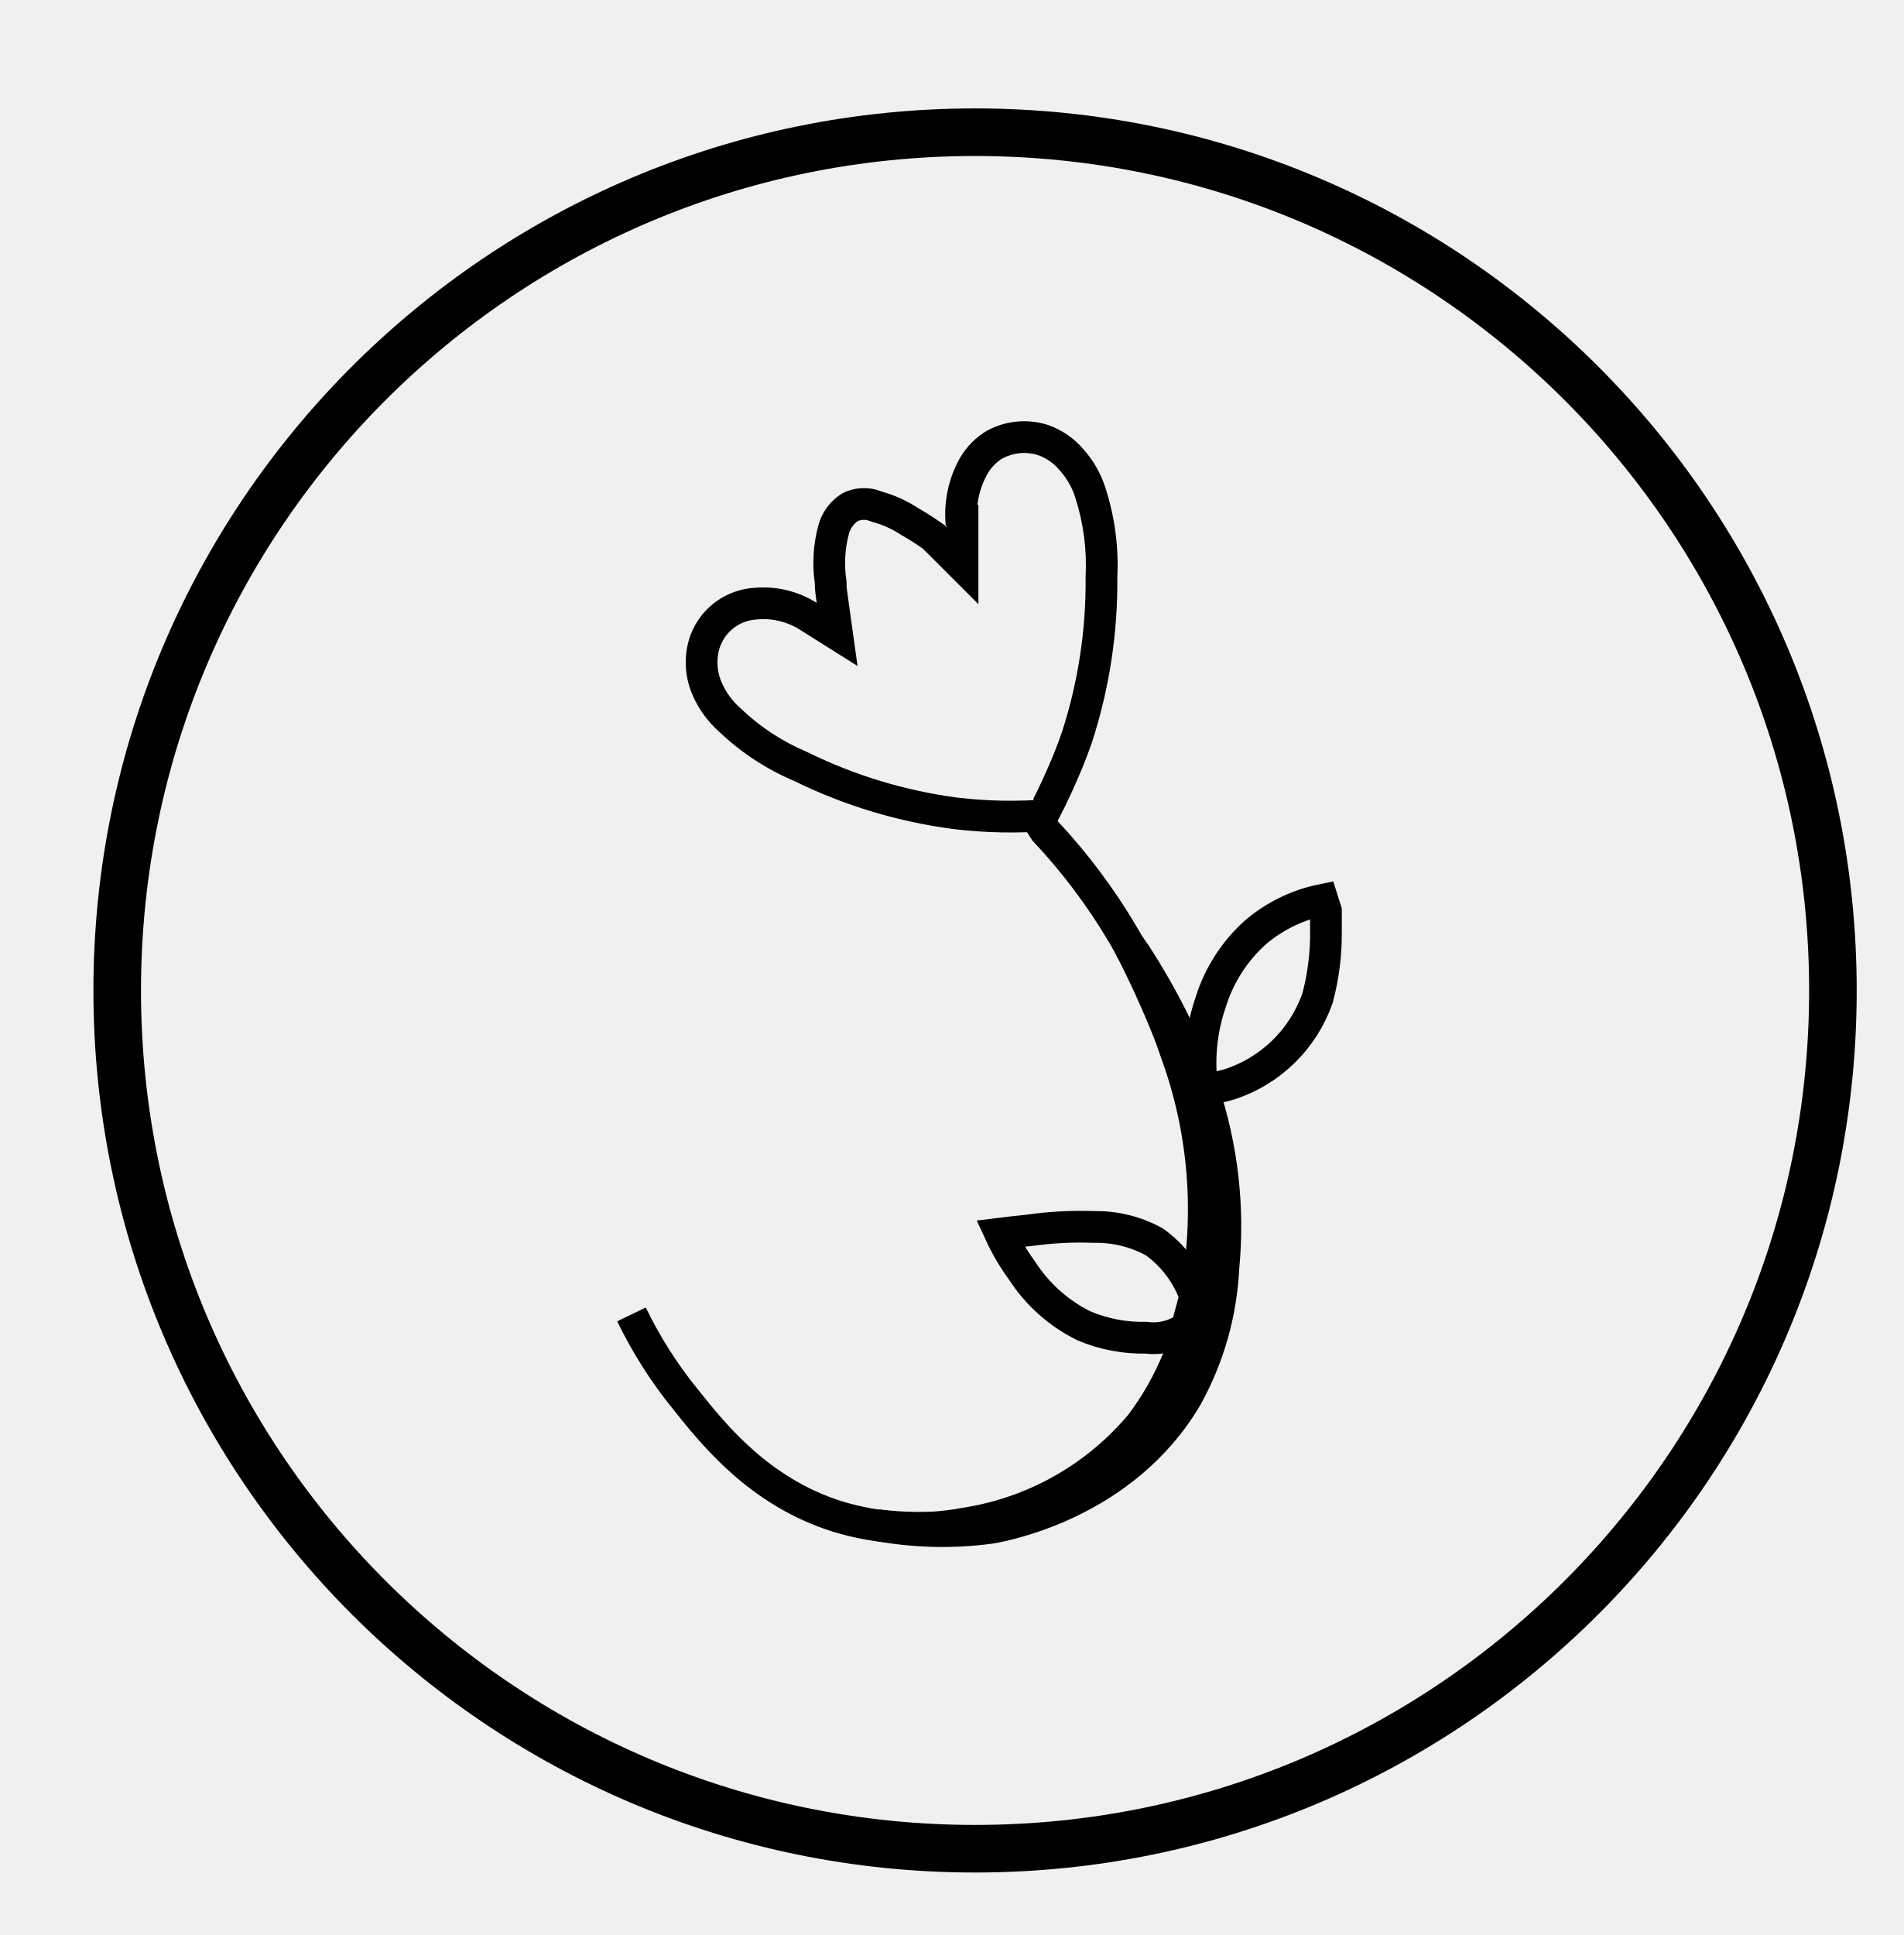
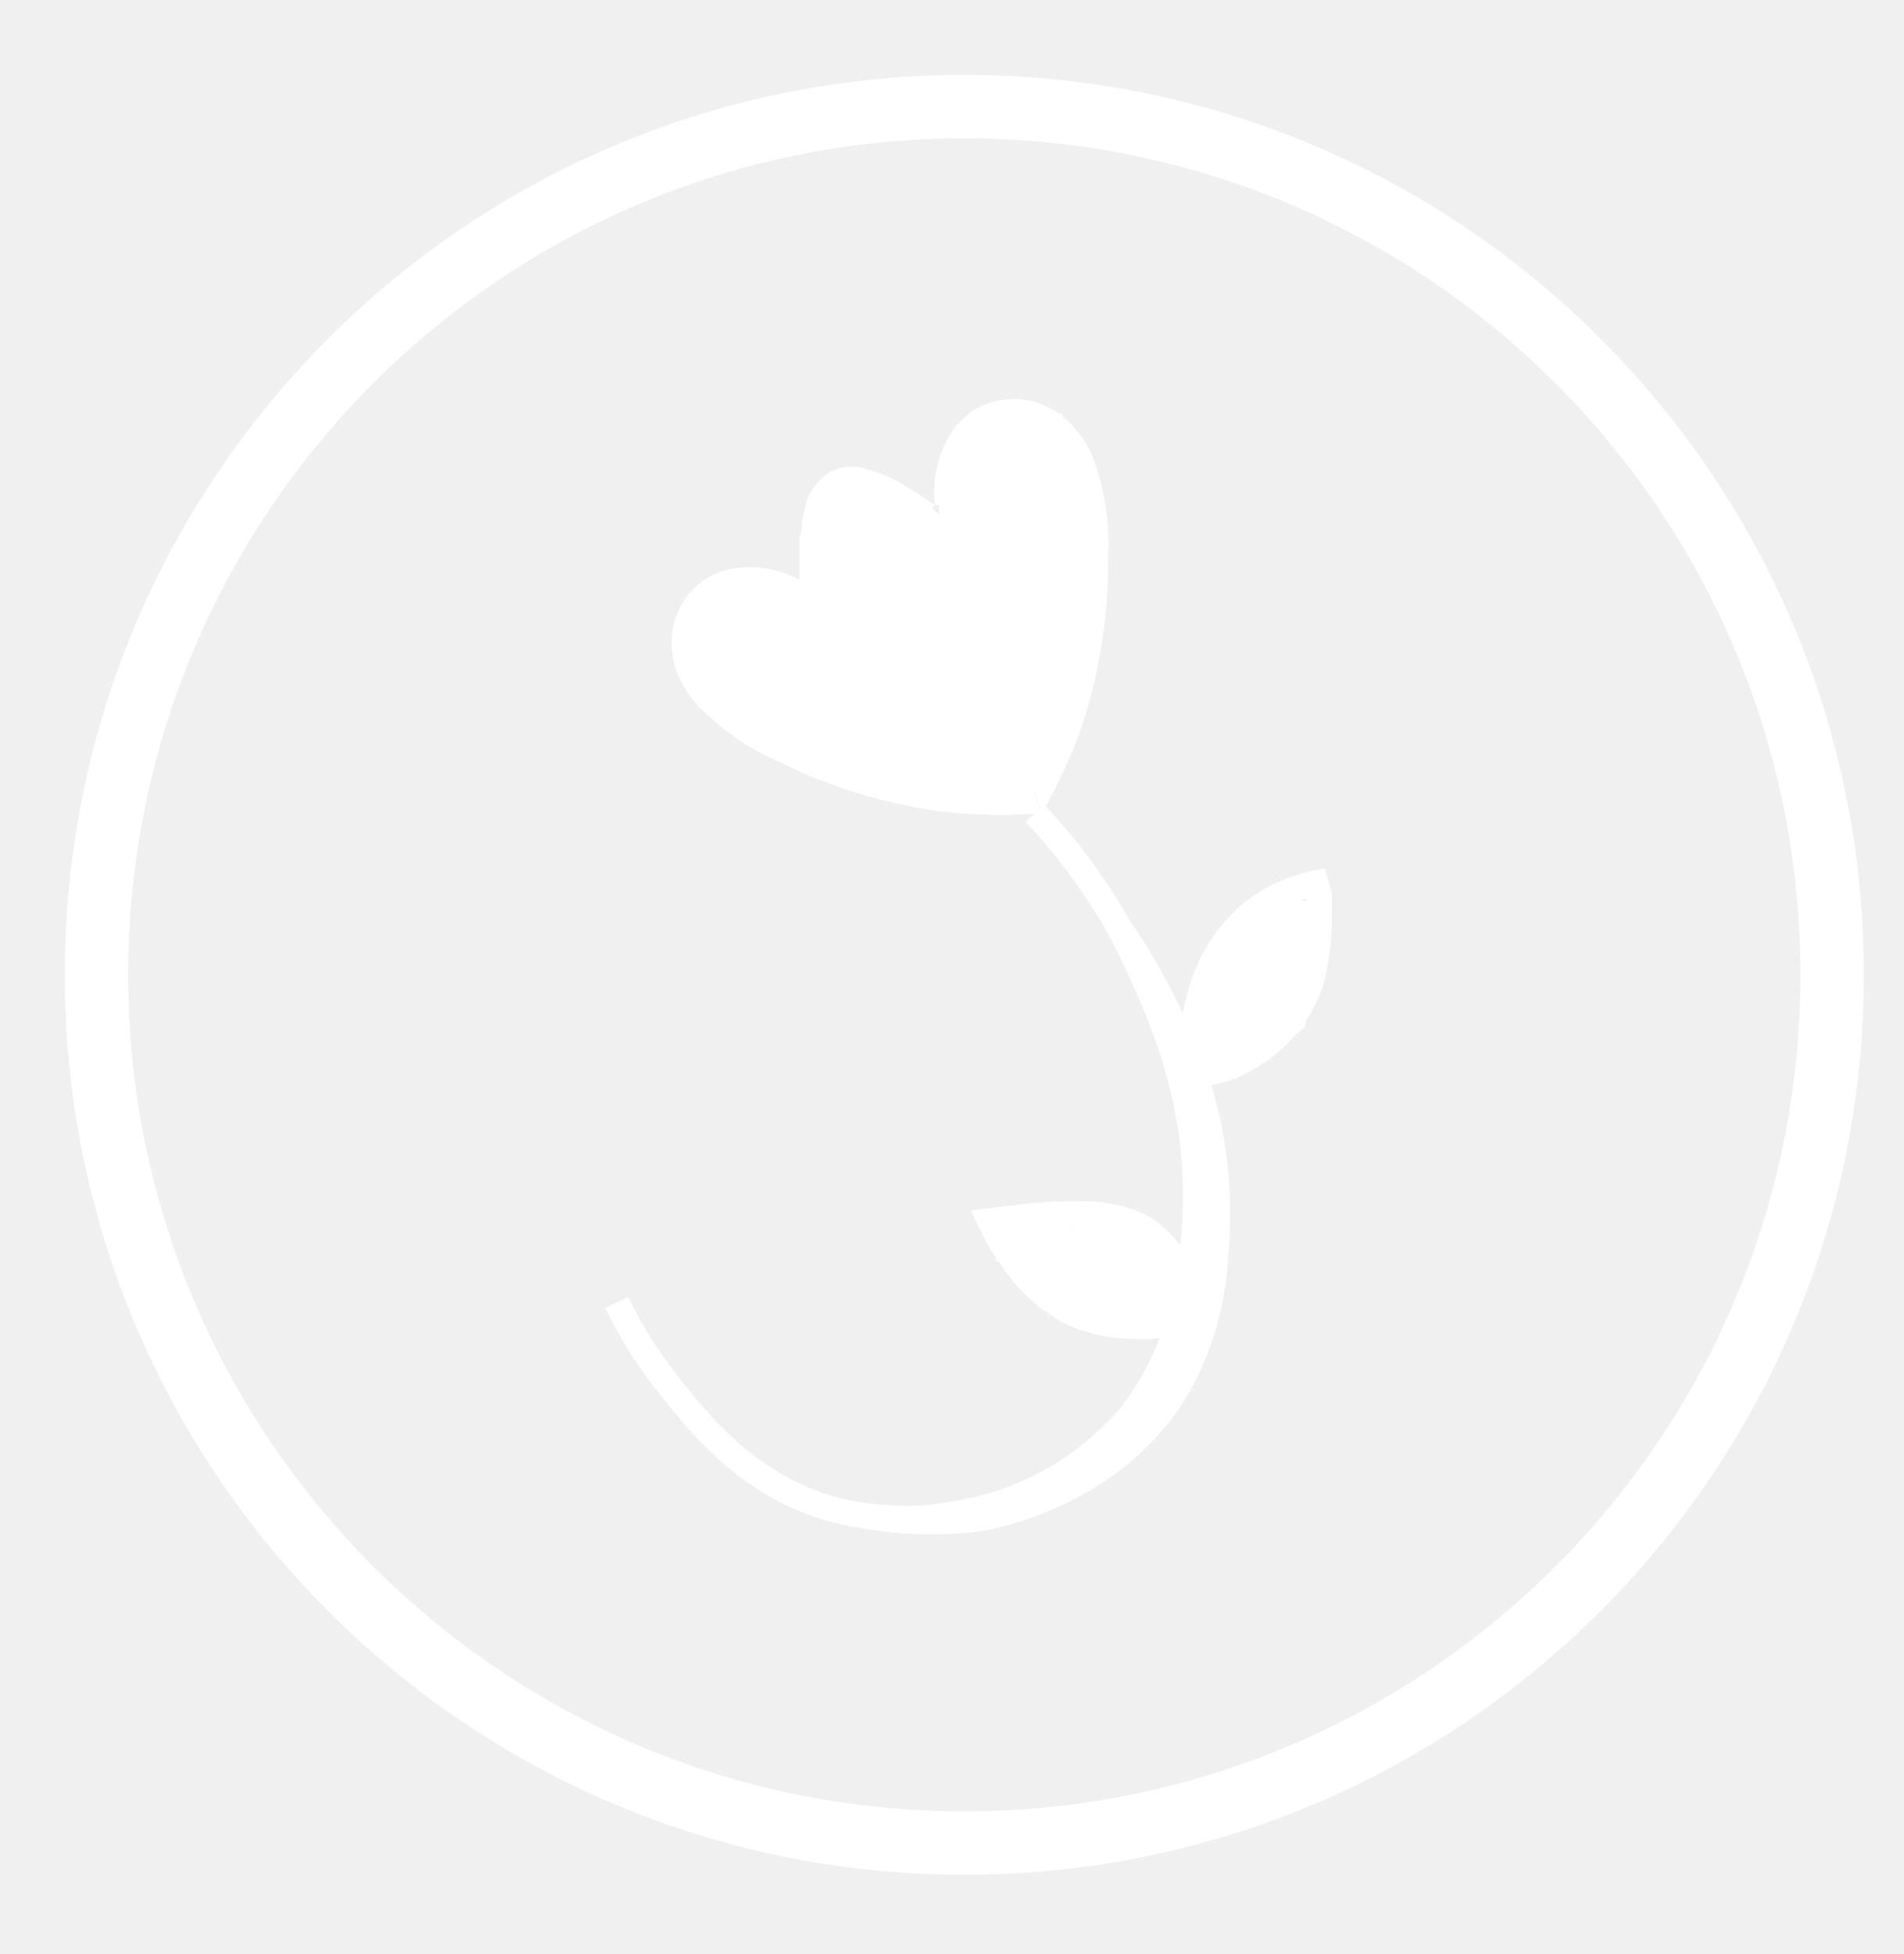
- <svg xmlns="http://www.w3.org/2000/svg" width="60" height="61" viewBox="0 0 60 61" fill="none">
-   <path d="M30.739 58.28C45.675 58.28 57.783 46.167 57.783 31.224C57.783 16.281 45.675 4.168 30.739 4.168C15.803 4.168 3.695 16.281 3.695 31.224C3.695 46.167 15.803 58.28 30.739 58.28Z" stroke="black" stroke-width="1.5" stroke-miterlimit="10" />
-   <mask id="path-2-inside-1_601_15" fill="white">
-     <path d="M29.817 16.584C29.739 15.835 29.897 15.081 30.269 14.427C30.477 14.073 30.771 13.779 31.124 13.572C31.41 13.418 31.725 13.322 32.049 13.291C32.373 13.259 32.7 13.292 33.011 13.388C33.463 13.539 33.864 13.813 34.169 14.179C34.483 14.533 34.717 14.949 34.856 15.401C35.146 16.305 35.271 17.255 35.224 18.204C35.24 19.963 34.971 21.713 34.429 23.387C34.098 24.362 33.521 25.611 33 26.5" />
+ <svg xmlns="http://www.w3.org/2000/svg" width="75" height="77" viewBox="0 0 75 77" fill="none">
+   <path d="M38 72.628C56.886 72.628 72.197 57.31 72.197 38.415C72.197 19.52 56.886 4.203 38 4.203C19.113 4.203 3.802 19.52 3.802 38.415C3.802 57.31 19.113 72.628 38 72.628Z" stroke="white" stroke-width="2.5" stroke-miterlimit="10" />
+   <mask id="path-2-inside-1_1281_3167" fill="white">
+     <path d="M36.833 19.904C36.734 18.957 36.935 18.003 37.406 17.175C37.667 16.729 38.039 16.357 38.486 16.095C38.848 15.9 39.246 15.779 39.656 15.739C40.066 15.699 40.479 15.741 40.873 15.863C41.444 16.053 41.951 16.399 42.336 16.862C42.733 17.309 43.029 17.836 43.206 18.407C43.572 19.551 43.73 20.752 43.67 21.952C43.69 24.176 43.351 26.39 42.666 28.506C42.247 29.739 41.704 30.927 41.046 32.05" />
  </mask>
-   <path d="M30.269 14.427L29.407 13.921L29.4 13.932L30.269 14.427ZM31.124 13.572L30.651 12.691L30.634 12.7L30.617 12.71L31.124 13.572ZM33.011 13.388L33.328 12.44L33.317 12.436L33.306 12.433L33.011 13.388ZM34.169 14.179L33.401 14.819L33.41 14.831L33.421 14.842L34.169 14.179ZM34.856 15.401L33.901 15.696L33.904 15.706L34.856 15.401ZM35.224 18.204L34.225 18.154L34.224 18.184L34.224 18.213L35.224 18.204ZM34.429 23.387L35.376 23.709L35.379 23.702L35.381 23.695L34.429 23.387ZM30.811 16.481C30.755 15.94 30.869 15.394 31.139 14.921L29.4 13.932C28.925 14.768 28.723 15.732 28.822 16.688L30.811 16.481ZM31.132 14.932C31.253 14.727 31.424 14.555 31.63 14.434L30.617 12.71C30.117 13.003 29.7 13.42 29.407 13.921L31.132 14.932ZM31.597 14.453C31.767 14.362 31.954 14.305 32.146 14.286L31.952 12.296C31.496 12.34 31.054 12.474 30.651 12.691L31.597 14.453ZM32.146 14.286C32.338 14.267 32.532 14.287 32.717 14.344L33.306 12.433C32.868 12.298 32.408 12.251 31.952 12.296L32.146 14.286ZM32.695 14.337C32.97 14.429 33.215 14.596 33.401 14.819L34.937 13.539C34.513 13.03 33.956 12.649 33.328 12.44L32.695 14.337ZM33.421 14.842C33.64 15.089 33.804 15.38 33.901 15.696L35.812 15.106C35.63 14.518 35.325 13.976 34.917 13.515L33.421 14.842ZM33.904 15.706C34.157 16.496 34.266 17.326 34.225 18.154L36.223 18.253C36.275 17.184 36.135 16.115 35.809 15.096L33.904 15.706ZM34.224 18.213C34.239 19.864 33.987 21.508 33.478 23.079L35.381 23.695C35.956 21.919 36.24 20.062 36.224 18.195L34.224 18.213ZM33.483 23.065C33.174 23.974 32.625 25.161 32.137 25.994L33.863 27.006C34.416 26.061 35.022 24.751 35.376 23.709L33.483 23.065Z" fill="black" mask="url(#path-2-inside-1_601_15)" />
-   <mask id="path-4-inside-2_601_15" fill="white">
-     <path d="M29.817 16.585C29.532 16.376 29.235 16.183 28.928 16.008C28.582 15.782 28.203 15.611 27.805 15.5C27.606 15.418 27.391 15.38 27.176 15.389C26.961 15.398 26.75 15.453 26.558 15.551C26.184 15.779 25.912 16.141 25.798 16.564C25.638 17.16 25.6 17.782 25.687 18.392C25.687 18.606 25.721 18.82 25.746 19.004C25.152 18.63 24.45 18.464 23.752 18.534C23.219 18.574 22.716 18.798 22.33 19.168C21.945 19.539 21.7 20.032 21.638 20.563C21.578 21.037 21.652 21.518 21.851 21.952C22.042 22.376 22.32 22.754 22.667 23.063C23.355 23.72 24.157 24.247 25.033 24.618C26.611 25.393 28.305 25.905 30.047 26.135C31.071 26.258 32.104 26.276 33.131 26.191" />
+   <path d="M37.406 17.175L36.543 16.669L36.536 16.681L37.406 17.175ZM38.486 16.095L38.012 15.214L37.996 15.223L37.979 15.232L38.486 16.095ZM40.873 15.863L41.189 14.914L41.178 14.91L41.167 14.907L40.873 15.863ZM42.336 16.862L41.568 17.502L41.578 17.514L41.588 17.526L42.336 16.862ZM43.206 18.407L42.25 18.702L42.254 18.712L43.206 18.407ZM43.67 21.952L42.672 21.902L42.67 21.932L42.67 21.961L43.67 21.952ZM42.666 28.506L43.613 28.828L43.615 28.821L43.617 28.814L42.666 28.506ZM37.828 19.8C37.751 19.061 37.907 18.316 38.275 17.67L36.536 16.681C35.962 17.69 35.718 18.853 35.838 20.008L37.828 19.8ZM38.268 17.681C38.444 17.382 38.693 17.133 38.992 16.957L37.979 15.232C37.386 15.581 36.891 16.076 36.543 16.67L38.268 17.681ZM38.959 16.976C39.205 16.844 39.475 16.762 39.753 16.735L39.559 14.744C39.017 14.797 38.492 14.956 38.012 15.214L38.959 16.976ZM39.753 16.735C40.031 16.707 40.311 16.736 40.578 16.818L41.167 14.907C40.647 14.747 40.101 14.691 39.559 14.744L39.753 16.735ZM40.556 16.811C40.951 16.943 41.301 17.182 41.568 17.502L43.105 16.222C42.6 15.616 41.937 15.163 41.189 14.914L40.556 16.811ZM41.588 17.526C41.89 17.866 42.116 18.267 42.25 18.702L44.161 18.112C43.943 17.405 43.576 16.752 43.084 16.198L41.588 17.526ZM42.254 18.712C42.583 19.742 42.725 20.823 42.672 21.902L44.669 22.001C44.734 20.681 44.561 19.361 44.158 18.102L42.254 18.712ZM42.67 21.961C42.689 24.078 42.367 26.184 41.714 28.198L43.617 28.814C44.336 26.595 44.691 24.275 44.67 21.943L42.67 21.961ZM41.719 28.184C41.322 29.353 40.807 30.479 40.183 31.545L41.908 32.556C42.601 31.374 43.172 30.125 43.613 28.828L41.719 28.184Z" fill="white" mask="url(#path-2-inside-1_1281_3167)" />
+   <mask id="path-4-inside-2_1281_3167" fill="white">
+     <path d="M36.833 19.904C36.473 19.639 36.098 19.395 35.71 19.174C35.272 18.888 34.793 18.671 34.289 18.531C34.037 18.428 33.766 18.38 33.494 18.391C33.221 18.402 32.955 18.472 32.712 18.596C32.24 18.884 31.896 19.343 31.751 19.877C31.549 20.63 31.501 21.417 31.61 22.189C31.61 22.459 31.654 22.73 31.686 22.962C30.935 22.489 30.047 22.28 29.164 22.368C28.49 22.418 27.854 22.702 27.366 23.17C26.879 23.639 26.569 24.262 26.491 24.934C26.415 25.533 26.509 26.141 26.761 26.69C27.002 27.226 27.353 27.705 27.792 28.095C28.662 28.926 29.676 29.593 30.784 30.062C32.779 31.041 34.921 31.689 37.125 31.98C38.419 32.135 39.725 32.158 41.024 32.05" />
  </mask>
-   <path d="M28.928 16.008L28.381 16.845L28.407 16.862L28.434 16.877L28.928 16.008ZM27.805 15.5L27.425 16.425L27.48 16.447L27.537 16.463L27.805 15.5ZM26.558 15.551L26.103 14.66L26.07 14.678L26.038 14.697L26.558 15.551ZM25.798 16.564L24.832 16.302L24.832 16.304L25.798 16.564ZM25.687 18.392L26.687 18.392V18.322L26.677 18.252L25.687 18.392ZM25.746 19.004L25.214 19.85L27.034 20.995L26.737 18.865L25.746 19.004ZM23.752 18.534L23.827 19.531L23.839 19.53L23.851 19.529L23.752 18.534ZM21.638 20.563L22.63 20.688L22.631 20.679L21.638 20.563ZM21.851 21.952L22.763 21.542L22.76 21.535L21.851 21.952ZM22.667 23.063L23.358 22.34L23.345 22.327L23.331 22.315L22.667 23.063ZM25.033 24.618L25.474 23.721L25.449 23.708L25.423 23.697L25.033 24.618ZM30.047 26.135L29.917 27.127L29.928 27.128L30.047 26.135ZM30.41 15.78C30.093 15.547 29.764 15.333 29.423 15.139L28.434 16.877C28.707 17.033 28.971 17.204 29.224 17.39L30.41 15.78ZM29.476 15.171C29.043 14.889 28.57 14.675 28.073 14.536L27.537 16.463C27.836 16.546 28.121 16.675 28.381 16.845L29.476 15.171ZM28.185 14.575C27.852 14.438 27.494 14.375 27.135 14.39L27.217 16.388C27.288 16.385 27.359 16.398 27.425 16.425L28.185 14.575ZM27.135 14.39C26.776 14.405 26.424 14.497 26.103 14.66L27.012 16.442C27.076 16.409 27.146 16.391 27.217 16.388L27.135 14.39ZM26.038 14.697C25.445 15.058 25.014 15.633 24.832 16.302L26.763 16.825C26.81 16.65 26.923 16.499 27.078 16.405L26.038 14.697ZM24.832 16.304C24.637 17.031 24.591 17.789 24.697 18.533L26.677 18.252C26.609 17.775 26.639 17.289 26.764 16.823L24.832 16.304ZM24.687 18.392C24.687 18.693 24.735 18.989 24.756 19.142L26.737 18.865C26.707 18.65 26.687 18.52 26.687 18.392L24.687 18.392ZM26.279 18.157C25.497 17.665 24.573 17.447 23.653 17.538L23.851 19.529C24.328 19.481 24.808 19.594 25.214 19.85L26.279 18.157ZM23.677 17.536C22.912 17.594 22.191 17.916 21.638 18.447L23.023 19.89C23.241 19.68 23.525 19.553 23.827 19.531L23.677 17.536ZM21.638 18.447C21.084 18.978 20.733 19.685 20.644 20.447L22.631 20.679C22.666 20.378 22.805 20.099 23.023 19.89L21.638 18.447ZM20.645 20.439C20.563 21.097 20.666 21.766 20.942 22.369L22.76 21.535C22.639 21.27 22.594 20.977 22.63 20.688L20.645 20.439ZM20.939 22.362C21.188 22.914 21.55 23.408 22.003 23.81L23.331 22.315C23.09 22.101 22.896 21.837 22.763 21.542L20.939 22.362ZM21.976 23.786C22.752 24.527 23.655 25.121 24.643 25.539L25.423 23.697C24.658 23.374 23.958 22.914 23.358 22.34L21.976 23.786ZM24.592 25.516C26.268 26.338 28.066 26.882 29.917 27.127L30.178 25.144C28.543 24.928 26.954 24.447 25.474 23.721L24.592 25.516ZM29.928 27.128C31.019 27.259 32.12 27.278 33.214 27.187L33.048 25.194C32.088 25.274 31.123 25.257 30.166 25.142L29.928 27.128Z" fill="black" mask="url(#path-4-inside-2_601_15)" />
-   <path d="M19.908 41.436C20.371 42.394 20.944 43.295 21.616 44.12C22.522 45.256 23.948 47.034 26.4 47.807C27.699 48.203 29.075 48.279 30.41 48.029C32.58 47.699 34.554 46.589 35.963 44.906C36.922 43.633 37.536 42.133 37.744 40.552C38.166 38.08 37.936 35.541 37.077 33.185C36.233 30.577 34.821 28.188 32.943 26.19L32.5 25.5" stroke="black" stroke-miterlimit="10" />
-   <path d="M35.587 29.788C36.507 31.563 37.251 33.423 37.808 35.343C38.242 36.943 38.36 38.612 38.154 40.257C38.061 40.878 37.918 41.491 37.727 42.09C37.521 42.857 37.208 43.59 36.795 44.269C36.458 44.794 36.059 45.277 35.608 45.709C34.995 46.295 34.298 46.786 33.541 47.166C32.494 47.688 31.358 48.01 30.192 48.115C29.34 48.196 28.48 48.183 27.63 48.076C28.825 48.299 30.048 48.328 31.252 48.162C31.734 48.076 35.433 47.375 37.398 44.06C38.099 42.802 38.499 41.4 38.568 39.962C38.751 38.064 38.531 36.15 37.923 34.343C37.374 32.843 36.658 31.41 35.788 30.07L35.587 29.788Z" fill="#C4C2C3" stroke="black" stroke-miterlimit="10" />
-   <path d="M41.69 28.366C40.917 28.522 40.196 28.871 39.593 29.379C38.921 29.977 38.426 30.749 38.162 31.609C37.862 32.488 37.774 33.425 37.906 34.344C38.196 34.321 38.482 34.267 38.76 34.182C39.401 33.974 39.985 33.62 40.467 33.148C40.948 32.677 41.314 32.1 41.536 31.464C41.716 30.79 41.805 30.094 41.801 29.396C41.801 29.11 41.801 28.875 41.801 28.717L41.69 28.366Z" stroke="black" stroke-miterlimit="10" />
-   <path d="M37.68 40.864C37.435 40.177 36.989 39.581 36.398 39.154C35.816 38.831 35.159 38.667 34.493 38.68C33.806 38.654 33.117 38.69 32.435 38.787C32.055 38.825 31.747 38.864 31.534 38.89C31.723 39.3 31.954 39.691 32.221 40.056C32.703 40.804 33.379 41.407 34.177 41.799C34.796 42.059 35.463 42.186 36.133 42.171C36.587 42.231 37.046 42.113 37.415 41.842L37.68 40.864Z" stroke="black" stroke-miterlimit="10" />
-   <path d="M29.382 16.876L30.344 17.838V15.913" stroke="black" />
+   <path d="M35.71 19.174L35.163 20.011L35.188 20.028L35.215 20.044L35.71 19.174ZM34.289 18.531L33.909 19.456L33.964 19.479L34.021 19.495L34.289 18.531ZM32.712 18.596L32.258 17.706L32.224 17.723L32.192 17.742L32.712 18.596ZM31.751 19.877L30.786 19.615L30.785 19.617L31.751 19.877ZM31.61 22.189L32.611 22.189V22.119L32.601 22.049L31.61 22.189ZM31.686 22.962L31.154 23.808L32.974 24.954L32.676 22.824L31.686 22.962ZM29.164 22.368L29.239 23.365L29.251 23.364L29.263 23.363L29.164 22.368ZM26.491 24.934L27.483 25.059L27.484 25.05L26.491 24.934ZM26.761 26.69L27.673 26.28L27.67 26.273L26.761 26.69ZM27.792 28.095L28.483 27.372L28.47 27.36L28.456 27.348L27.792 28.095ZM30.784 30.062L31.225 29.164L31.2 29.152L31.174 29.141L30.784 30.062ZM37.125 31.98L36.994 32.971L37.006 32.973L37.125 31.98ZM37.426 19.098C37.034 18.81 36.627 18.546 36.204 18.305L35.215 20.044C35.569 20.245 35.912 20.467 36.24 20.709L37.426 19.098ZM36.257 18.337C35.733 17.995 35.16 17.735 34.557 17.568L34.021 19.495C34.426 19.607 34.811 19.782 35.163 20.011L36.257 18.337ZM34.669 17.606C34.284 17.448 33.869 17.375 33.453 17.392L33.535 19.39C33.663 19.385 33.791 19.408 33.909 19.456L34.669 17.606ZM33.453 17.392C33.036 17.409 32.629 17.516 32.258 17.706L33.167 19.487C33.281 19.429 33.407 19.396 33.535 19.39L33.453 17.392ZM32.192 17.742C31.501 18.163 30.997 18.834 30.786 19.615L32.716 20.138C32.794 19.851 32.979 19.605 33.233 19.45L32.192 17.742ZM30.785 19.617C30.548 20.501 30.492 21.424 30.62 22.33L32.601 22.049C32.51 21.41 32.549 20.759 32.717 20.136L30.785 19.617ZM30.61 22.189C30.61 22.546 30.668 22.899 30.696 23.1L32.676 22.824C32.64 22.56 32.611 22.373 32.611 22.189L30.61 22.189ZM32.219 22.116C31.279 21.524 30.17 21.263 29.065 21.372L29.263 23.363C29.925 23.297 30.59 23.454 31.154 23.808L32.219 22.116ZM29.089 21.37C28.183 21.439 27.329 21.82 26.674 22.449L28.059 23.892C28.379 23.584 28.796 23.398 29.239 23.365L29.089 21.37ZM26.674 22.449C26.019 23.078 25.603 23.916 25.497 24.818L27.484 25.05C27.535 24.609 27.739 24.199 28.059 23.892L26.674 22.449ZM25.498 24.809C25.4 25.593 25.522 26.389 25.852 27.107L27.67 26.273C27.495 25.894 27.431 25.473 27.483 25.059L25.498 24.809ZM25.849 27.1C26.147 27.765 26.583 28.358 27.128 28.842L28.456 27.348C28.123 27.051 27.856 26.687 27.673 26.28L25.849 27.1ZM27.101 28.818C28.059 29.733 29.175 30.466 30.394 30.983L31.174 29.141C30.177 28.719 29.266 28.12 28.483 27.372L27.101 28.818ZM30.343 30.959C32.436 31.987 34.683 32.666 36.994 32.971L37.255 30.988C35.16 30.712 33.123 30.096 31.225 29.164L30.343 30.959ZM37.006 32.973C38.367 33.136 39.741 33.16 41.107 33.047L40.941 31.053C39.709 31.156 38.471 31.134 37.244 30.987L37.006 32.973Z" fill="white" mask="url(#path-4-inside-2_1281_3167)" />
+   <path d="M24.303 51.329C24.889 52.54 25.614 53.679 26.464 54.722C27.609 56.159 29.412 58.407 32.513 59.385C34.156 59.885 35.895 59.981 37.584 59.666C40.327 59.249 42.823 57.844 44.605 55.716C45.818 54.106 46.594 52.209 46.857 50.21C47.39 47.085 47.1 43.874 46.014 40.895C44.946 37.597 43.161 34.576 40.786 32.05" stroke="white" stroke-miterlimit="10" />
+   <path d="M44.129 36.6C45.293 38.844 46.233 41.197 46.938 43.624C47.487 45.647 47.636 47.758 47.375 49.838C47.258 50.624 47.077 51.399 46.835 52.156C46.575 53.125 46.179 54.053 45.658 54.911C45.23 55.575 44.727 56.186 44.156 56.732C43.381 57.473 42.5 58.094 41.542 58.575C40.218 59.235 38.782 59.642 37.308 59.774C36.23 59.876 35.143 59.86 34.068 59.725C35.579 60.008 37.125 60.044 38.648 59.834C39.258 59.725 43.935 58.839 46.419 54.647C47.306 53.057 47.812 51.283 47.899 49.465C48.13 47.066 47.852 44.644 47.084 42.36C46.389 40.463 45.483 38.651 44.383 36.957L44.129 36.6Z" fill="#C4C2C3" stroke="white" stroke-miterlimit="10" />
+   <path d="M51.847 34.801C50.87 34.998 49.958 35.439 49.195 36.081C48.346 36.838 47.72 37.814 47.386 38.902C47.006 40.013 46.895 41.198 47.062 42.36C47.428 42.331 47.791 42.262 48.142 42.154C48.952 41.891 49.691 41.444 50.3 40.848C50.909 40.252 51.372 39.523 51.653 38.718C51.879 37.865 51.992 36.986 51.987 36.103C51.987 35.741 51.987 35.444 51.987 35.244L51.847 34.801Z" stroke="white" stroke-miterlimit="10" />
+   <path d="M46.776 50.605C46.467 49.737 45.902 48.983 45.156 48.444C44.42 48.034 43.589 47.828 42.747 47.844C41.877 47.811 41.006 47.856 40.144 47.979C39.663 48.028 39.274 48.076 39.004 48.109C39.244 48.628 39.535 49.123 39.874 49.584C40.482 50.53 41.338 51.292 42.347 51.788C43.13 52.117 43.972 52.277 44.821 52.258C45.394 52.334 45.975 52.185 46.441 51.842L46.776 50.605Z" stroke="white" stroke-miterlimit="10" />
+   <path d="M36.283 20.271L37.5 21.488V19.054" stroke="white" />
+   <path d="M29.826 25.732L31.581 26.317L33.335 26.902L35.09 28.071L38.014 28.656H39.183L40.353 26.317V23.977V21.053L39.768 19.299V18.714M33.92 21.638L38.598 26.317V27.486L36.259 26.902L35.09 25.147L33.92 23.977V26.317M47.371 42.107L48.541 38.598L50.295 36.844L50.88 35.674V37.428L50.295 39.768L47.956 41.522M39.768 48.54L42.107 49.71L43.862 49.125L46.201 50.295V51.464H44.447L42.107 50.88M32.75 25.147L29.826 23.977L28.656 24.562V26.317L29.241 27.486L30.996 28.656H32.75L35.09 29.826L38.014 30.411H39.768L40.938 28.656L41.523 25.732L42.107 22.223L41.523 19.299L40.938 17.544H39.768L38.598 18.129V20.469V23.393L36.259 21.638L34.505 20.469H33.335V21.053L32.75 21.638V22.808V24.562V25.147Z" stroke="white" stroke-width="2.5" />
</svg>
